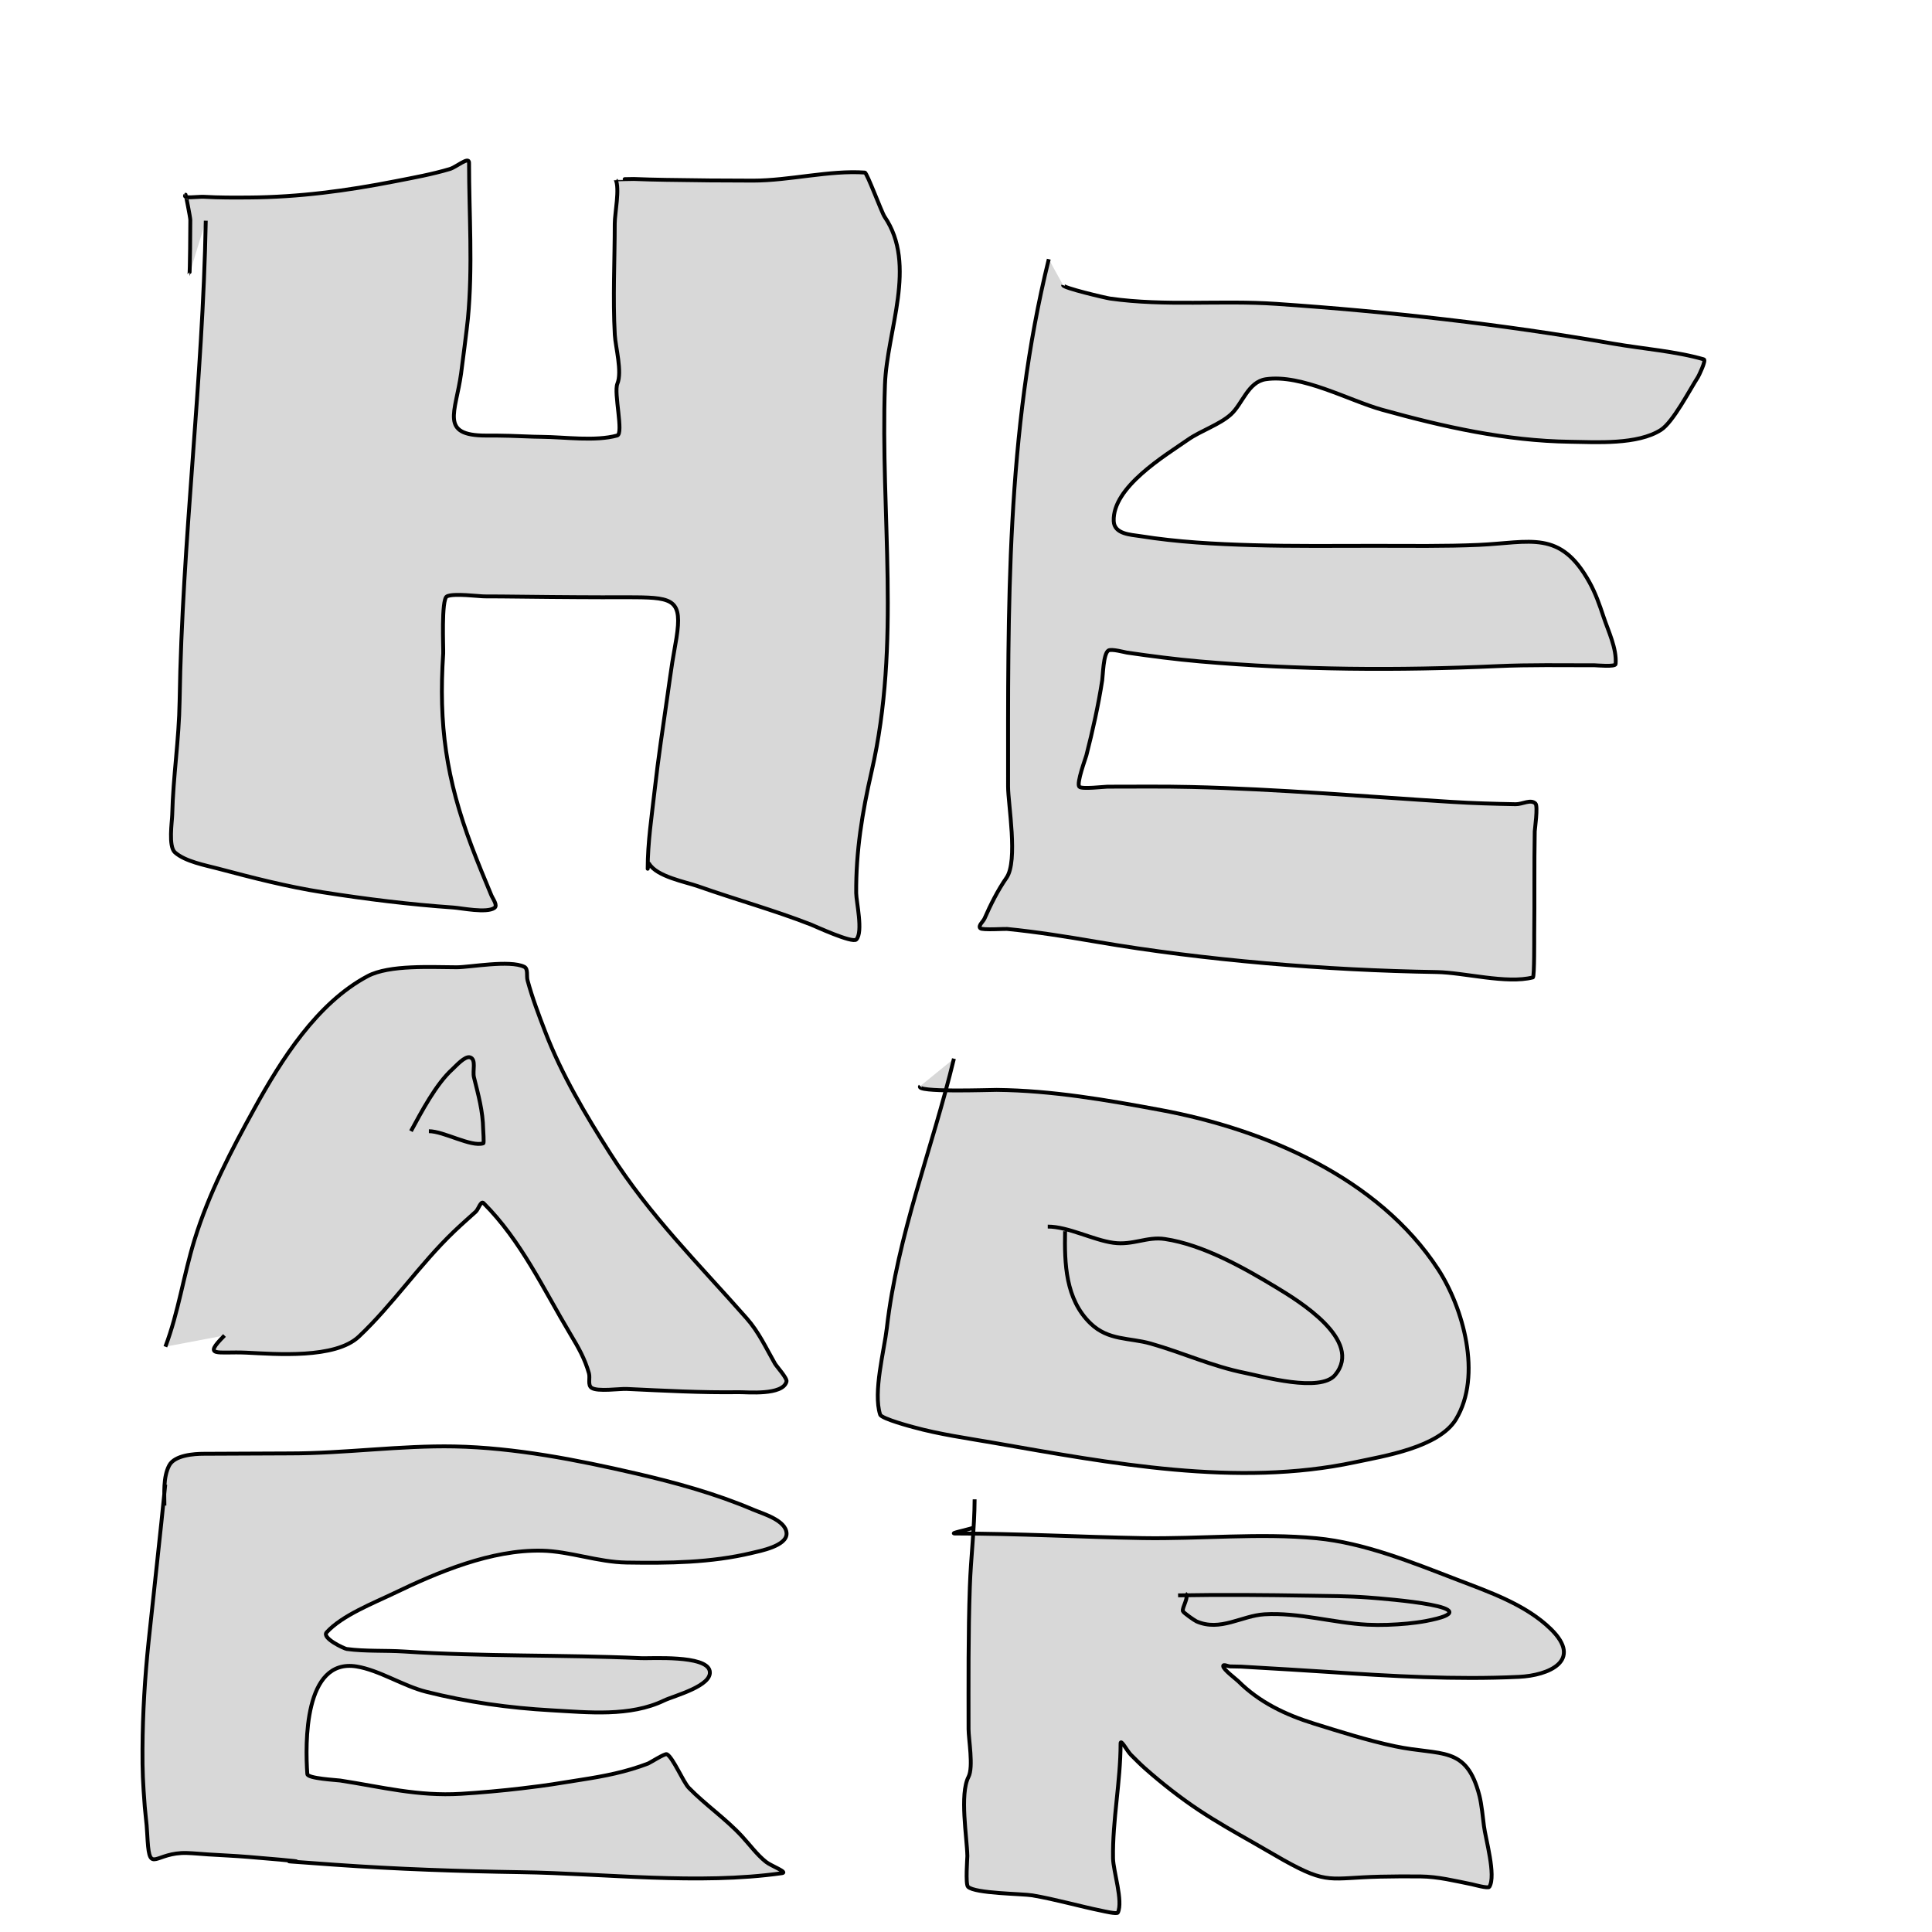
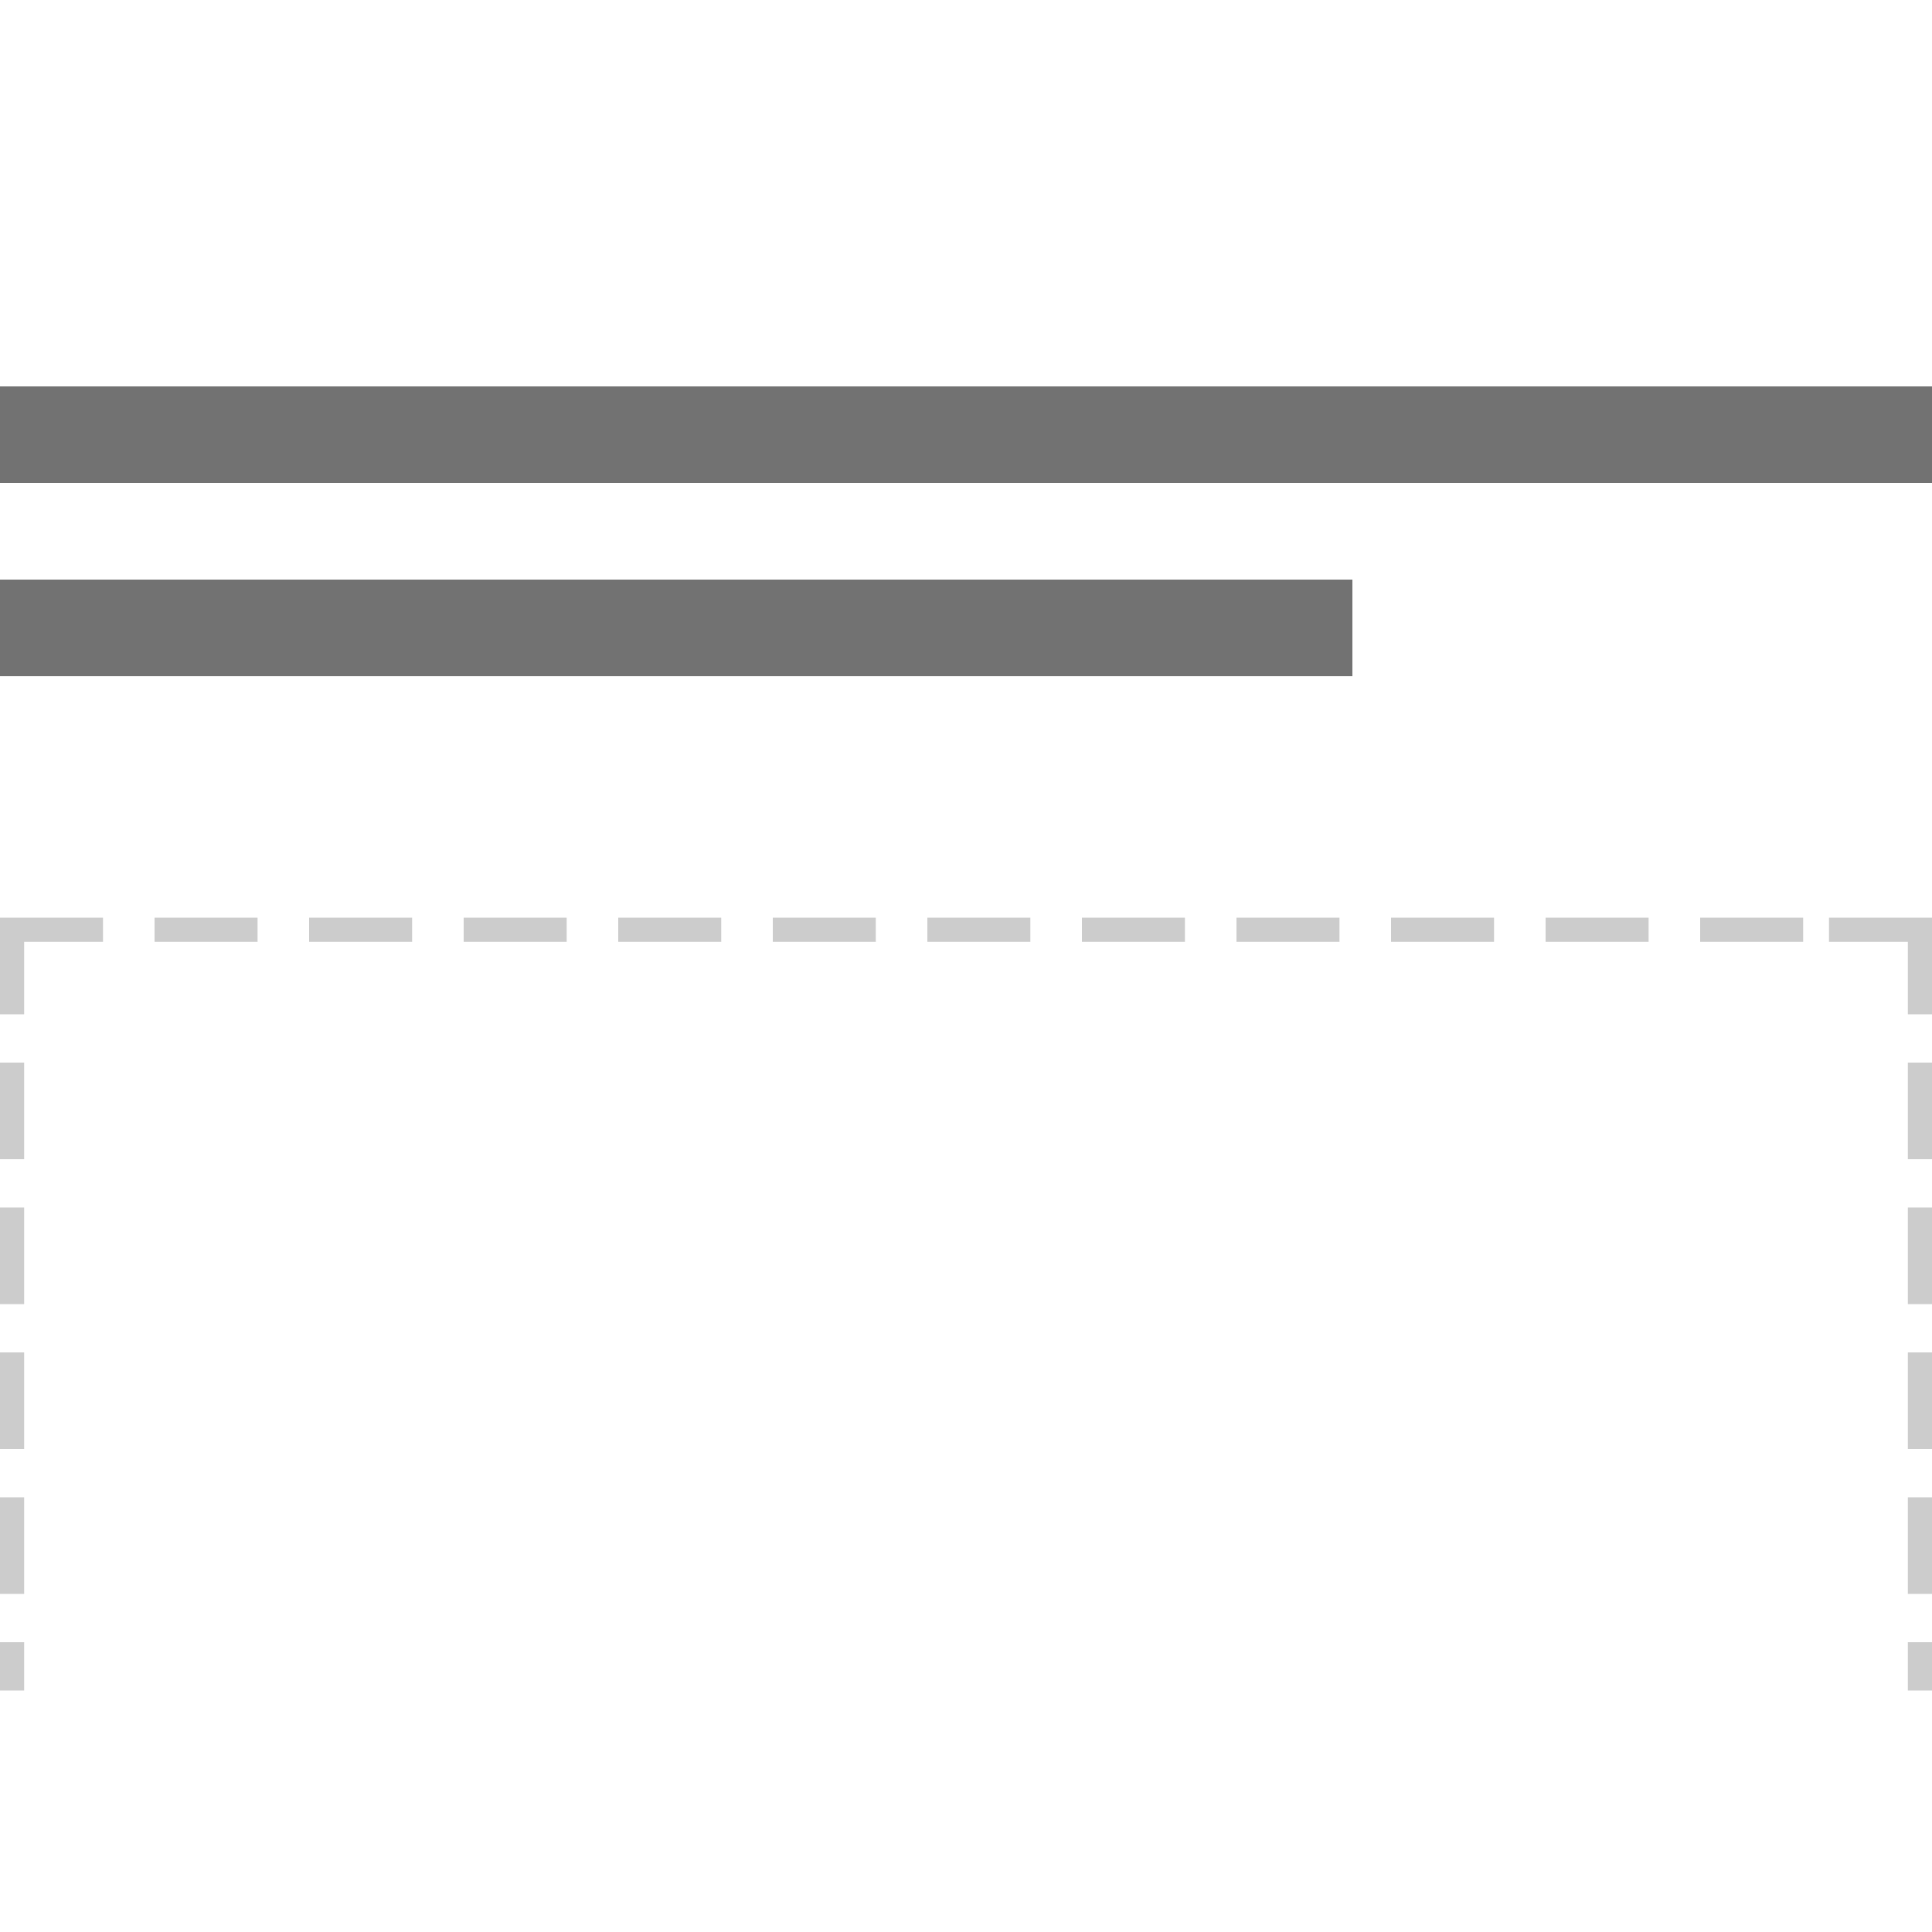
- <svg xmlns="http://www.w3.org/2000/svg" viewBox="0 0 500 500">
-   <path d="M 53.253 57.113 C 52.495 98.602 47.146 139.913 46.483 181.422 C 46.321 191.611 44.807 200.859 44.567 210.896 C 44.525 212.679 43.54 219.061 45.274 220.601 C 47.949 222.974 53.157 223.925 56.331 224.766 C 65.392 227.168 74.254 229.459 83.555 230.92 C 94.771 232.682 106.025 234.078 117.352 234.866 C 119.439 235.011 125.934 236.368 127.946 234.972 C 128.879 234.324 127.584 232.706 127.147 231.657 C 125.407 227.473 123.679 223.319 122.075 219.069 C 115.469 201.568 113.474 187.574 114.703 169.094 C 114.777 167.975 114.152 155.119 115.654 154.345 C 117.355 153.469 123.962 154.345 125.362 154.345 C 131.16 154.345 136.954 154.464 142.752 154.5 C 147.113 154.528 151.476 154.575 155.838 154.575 C 158.688 154.575 161.539 154.552 164.389 154.575 C 174.345 154.655 176.583 155.457 175.067 165.107 C 174.734 167.225 174.313 169.329 173.983 171.448 C 173.552 174.21 173.181 176.982 172.783 179.749 C 171.6 187.98 170.355 196.193 169.429 204.459 C 168.675 211.201 167.622 218.032 167.622 224.835 C 167.622 225.292 167.753 223.122 167.987 223.514 C 170.006 226.892 177.383 228.213 180.611 229.351 C 190.325 232.778 200.299 235.538 209.893 239.281 C 210.703 239.597 220.623 244.193 221.615 243.139 C 223.428 241.213 221.596 233.345 221.58 231.155 C 221.499 220.312 223.142 210.238 225.566 199.672 C 233.219 166.321 227.817 133.38 229.025 99.591 C 229.531 85.443 237.461 68.581 228.911 56.062 C 228.188 55.003 224.375 44.697 223.826 44.659 C 214.647 44.022 204.27 46.744 194.921 46.744 C 187.386 46.744 179.849 46.679 172.315 46.545 C 169.544 46.496 166.786 46.437 164.018 46.319 C 164.014 46.319 159.297 46.396 159.313 46.429 C 160.452 48.778 159.095 55.237 159.095 57.818 C 159.095 67.418 158.58 77.066 159.112 86.654 C 159.288 89.838 161.069 96.187 159.772 99.315 C 158.798 101.664 161.451 112.226 159.733 112.705 C 154.078 114.281 146.062 113.102 140.302 113.056 C 137.384 113.032 134.829 112.863 131.949 112.791 C 128.907 112.714 128.38 112.725 125.811 112.725 C 113.67 112.725 117.942 106.744 119.327 96.675 C 119.579 94.847 120.879 84.729 121.094 82.458 C 122.381 68.876 121.388 55.507 121.388 42.101 C 121.388 40.359 118.095 43.244 116.425 43.741 C 111.749 45.131 107.092 45.964 102.309 46.903 C 89.688 49.38 77.386 51.022 64.479 51.113 C 60.584 51.141 56.675 51.161 52.785 50.93 C 51.197 50.836 46.953 51.555 48.043 50.397 C 48.074 50.364 49.243 56.246 49.255 56.917 C 49.277 58.041 49.157 70.977 49.022 70.977" style="stroke: rgb(0, 0, 0); fill: rgb(216, 216, 216);" />
-   <path d="M 271.423 67.078 C 260.341 111.9 260.89 157.698 260.89 203.569 C 260.89 208.083 263.514 222.79 260.484 227.158 C 258.241 230.391 256.383 234.086 254.802 237.695 C 254.432 238.539 253.057 239.583 253.708 240.234 C 254.216 240.742 260.053 240.352 260.613 240.408 C 268.367 241.178 276.06 242.413 283.735 243.728 C 311.872 248.55 343.121 251.101 371.778 251.567 C 378.961 251.684 389.884 254.707 396.714 252.947 C 397.121 252.842 397.052 242.173 397.057 241.792 C 397.172 232.907 397.023 224.023 397.191 215.137 C 397.201 214.645 398.058 208.64 397.38 207.962 C 396.172 206.754 393.967 208.161 392.259 208.13 C 386.721 208.029 381.205 207.871 375.675 207.529 C 353.279 206.144 330.779 204.205 308.346 203.672 C 301.103 203.499 293.851 203.591 286.608 203.591 C 285.801 203.591 279.853 204.307 279.308 203.591 C 278.572 202.625 280.954 196.256 281.146 195.508 C 282.783 189.111 284.249 182.566 285.255 176.044 C 285.435 174.878 285.53 169.158 286.858 168.349 C 287.66 167.86 291.102 168.814 291.639 168.892 C 297.93 169.807 304.18 170.626 310.515 171.175 C 336.247 173.407 361.739 173.554 387.521 172.397 C 395.929 172.02 404.308 172.173 412.721 172.173 C 413.23 172.173 418.062 172.641 418.124 171.847 C 418.44 167.796 416.197 163.279 414.967 159.552 C 413.969 156.526 412.913 153.525 411.365 150.725 C 403.782 137.007 396.147 140.422 382.663 141.017 C 373.839 141.406 364.985 141.259 356.155 141.259 C 345.515 141.259 334.865 141.394 324.228 141.088 C 314.419 140.805 304.766 140.292 295.067 138.748 C 292.686 138.369 288.372 138.263 288.23 134.874 C 287.863 126.055 301.506 117.93 307.461 113.776 C 310.763 111.473 315.592 109.915 318.525 107.278 C 321.553 104.557 322.963 98.836 327.58 98.147 C 336.836 96.764 349.209 103.69 357.653 106.036 C 373.62 110.471 389.73 114.089 406.347 114.33 C 413.144 114.428 423.785 115.141 429.855 111.25 C 432.978 109.248 437.341 100.819 439.429 97.591 C 439.606 97.316 441.629 93.197 440.949 93 C 433.697 90.901 425.102 90.26 417.538 88.943 C 388.709 83.922 359.449 80.629 330.246 78.638 C 315.928 77.662 301.694 79.3 287.277 77.263 C 286.182 77.108 274.947 74.47 275.133 73.806" style="stroke: rgb(0, 0, 0); fill: rgb(216, 216, 216);" />
-   <path d="M 42.801 348.524 C 46.209 339.5 47.444 330.285 50.354 320.827 C 54.047 308.824 59.868 297.692 65.917 286.747 C 72.79 274.313 81.991 259.615 95.149 252.623 C 100.795 249.623 111.885 250.328 118.184 250.328 C 121.641 250.328 131.907 248.381 135.665 250.203 C 136.75 250.729 136.216 252.552 136.53 253.716 C 137.769 258.3 139.385 262.545 141.093 267 C 145.356 278.117 151.541 288.503 157.925 298.531 C 168.188 314.652 180.81 327.07 193.255 341.204 C 196.395 344.77 198.232 348.833 200.564 352.911 C 200.98 353.64 203.775 356.682 203.55 357.543 C 202.595 361.194 193.372 360.268 191.22 360.298 C 181.493 360.437 171.833 359.904 162.126 359.453 C 160.422 359.374 154.628 360.209 153.099 359.17 C 152.045 358.453 152.769 356.631 152.418 355.405 C 151.316 351.549 149.713 348.783 147.632 345.306 C 140.632 333.612 134.854 321.075 125.146 311.37 C 124.431 310.656 123.854 312.931 123.103 313.606 C 121.226 315.294 119.34 316.953 117.514 318.699 C 108.671 327.154 101.651 337.642 92.862 345.916 C 86.71 351.707 71.387 350.425 63.746 350.068 C 56.207 349.717 52.354 351.38 58.099 345.625" style="stroke: rgb(0, 0, 0); fill: rgb(216, 216, 216);" />
-   <path d="M 106.355 292.734 C 109.079 287.752 112.836 280.527 117.152 276.65 C 117.948 275.935 120.33 273.206 121.655 273.639 C 123.327 274.185 122.24 277.111 122.664 278.817 C 123.813 283.437 124.959 287.511 125.045 292.265 C 125.047 292.413 125.286 295.819 125.088 295.883 C 121.886 296.907 114.871 292.754 110.992 292.754" style="stroke: rgb(0, 0, 0); fill: rgb(216, 216, 216);" />
-   <path d="M 246.872 273.982 C 241.199 297.537 232.307 319.393 229.506 343.733 C 228.855 349.393 225.906 360.353 227.781 366.094 C 228.138 367.188 236.307 369.326 236.386 369.348 C 243.194 371.225 250.261 372.195 257.204 373.407 C 287.392 378.674 320.154 384.94 350.676 378.421 C 358.036 376.85 372.375 374.625 376.811 367.29 C 383.648 355.987 378.63 338.377 372.187 328.496 C 356.774 304.857 327.382 292.285 300.472 287.285 C 286.441 284.677 272.254 282.211 257.949 282.065 C 256.202 282.047 236.453 282.798 238.158 281.073" style="stroke: rgb(0, 0, 0); fill: rgb(216, 216, 216);" />
-   <path d="M 275.644 318.639 C 275.474 326.962 275.728 336.235 282.218 342.496 C 286.873 346.987 292.241 346.139 297.817 347.722 C 306.072 350.065 313.721 353.614 322.213 355.312 C 326.615 356.192 341.682 360.47 345.528 355.842 C 352.967 346.888 335.866 336.537 330.265 333.152 C 321.854 328.07 311.332 322.117 301.464 320.656 C 296.821 319.968 293.21 322.325 288.163 321.639 C 282.881 320.92 276.464 317.438 271.158 317.438" style="stroke: rgb(0, 0, 0); fill: rgb(216, 216, 216);" />
-   <path d="M 42.767 384.2 C 41.422 397.748 39.876 411.276 38.462 424.817 C 37.498 434.042 36.936 443.249 36.878 452.526 C 36.841 458.521 36.996 461.37 37.466 467.556 C 37.588 469.17 37.814 470.775 37.949 472.388 C 38.061 473.727 38.118 475.07 38.208 476.411 C 38.788 485.038 40.119 479.3 48.377 479.558 C 50.184 479.615 51.985 479.803 53.79 479.918 C 57.286 480.142 60.787 480.284 64.278 480.573 C 93.267 482.974 58.583 480.603 86.643 482.588 C 102.746 483.727 118.719 484.275 134.859 484.522 C 156.526 484.855 180.73 487.844 202.377 484.778 C 204.034 484.543 199.591 482.915 198.275 481.881 C 195.918 480.028 194.01 477.381 191.979 475.19 C 187.757 470.635 182.608 467.129 178.272 462.695 C 176.828 461.219 174.134 454.763 172.575 453.983 C 172.088 453.74 168.168 456.228 167.752 456.388 C 162.048 458.574 156.478 459.655 150.456 460.589 C 142.627 461.802 143.326 461.82 134.978 462.827 C 130.206 463.403 123.969 463.956 119.32 464.236 C 108.055 464.913 98.862 462.466 88.059 460.801 C 87.184 460.667 79.617 460.287 79.535 459.124 C 78.984 451.307 78.627 429.075 92.28 431.284 C 98.163 432.236 104.338 436.332 110.308 437.83 C 120.997 440.513 131.758 442.018 142.761 442.628 C 152.203 443.152 163.047 444.341 171.881 440.078 C 174.325 438.898 184.55 436.302 183.659 432.394 C 182.72 428.273 168.427 429.246 165.924 429.133 C 145.466 428.212 125.053 428.749 104.598 427.41 C 99.745 427.092 94.525 427.411 89.719 426.755 C 89.101 426.671 83.182 423.931 84.537 422.442 C 88.526 418.057 96.749 414.845 101.891 412.367 C 113.349 406.843 127.162 401.03 140.22 401.31 C 147.481 401.466 154.695 404.27 162.184 404.388 C 173.054 404.559 183.944 404.447 194.574 401.907 C 196.626 401.417 203.678 400.095 203.563 396.852 C 203.443 393.441 197.388 391.742 194.986 390.718 C 185.151 386.527 174.879 383.712 164.475 381.307 C 149.417 377.826 133.151 374.64 117.602 374.34 C 103.551 374.068 89.253 376.143 75.012 376.143 C 67.595 376.143 60.177 376.239 52.762 376.239 C 50.241 376.239 45.209 376.581 43.797 379.238 C 42.172 382.298 42.551 386.679 42.551 389.642" style="stroke: rgb(0, 0, 0); fill: rgb(216, 216, 216);" />
-   <path d="M 252.233 388.023 C 252.198 395.571 251.258 403.102 250.994 410.654 C 250.566 422.934 250.662 435.22 250.662 447.504 C 250.662 450.092 251.964 457.295 250.651 459.844 C 248.312 464.384 250.257 475.5 250.351 480.34 C 250.359 480.76 249.828 487.602 250.515 488.289 C 252.287 490.061 264.66 490.087 267.173 490.518 C 273.286 491.565 279.158 493.289 285.22 494.525 C 285.431 494.568 289.086 495.434 289.305 494.969 C 290.697 492.01 288.109 484.23 288.053 480.935 C 287.887 471.077 290.005 461.077 290.005 451.213 C 290.005 449.9 291.728 453.198 292.659 454.123 C 293.889 455.345 295.105 456.585 296.407 457.731 C 300.781 461.581 305.512 465.312 310.381 468.532 C 314.864 471.496 319.497 474.129 324.168 476.77 C 326.856 478.289 329.496 479.883 332.19 481.392 C 343.79 487.89 344.146 485.967 357.189 485.679 C 360.673 485.602 364.163 485.582 367.648 485.621 C 372.202 485.673 376.574 486.783 381.01 487.669 C 381.243 487.716 385.13 488.795 385.437 488.315 C 387.255 485.474 384.402 475.636 384.044 472.563 C 383.825 470.687 383.402 466.797 382.898 464.816 C 379.528 451.567 373.013 454.48 360.959 451.92 C 353.836 450.407 346.937 448.196 339.991 446.04 C 332.728 443.785 325.906 440.536 320.482 435.118 C 319.918 434.554 316.585 432.085 316.559 431.191 C 316.542 430.59 317.76 431.251 318.361 431.266 C 322.57 431.367 319.751 431.24 324.096 431.495 C 330.643 431.88 337.18 432.253 343.726 432.691 C 360.109 433.786 376.688 434.748 393.115 433.969 C 400.753 433.606 409.744 429.832 401.379 421.623 C 394.858 415.224 385.242 411.946 376.89 408.735 C 365.513 404.361 353.046 399.281 340.776 398.109 C 326.02 396.7 310.548 398.315 295.722 398.059 C 279.568 397.78 263.288 396.871 247.172 396.871 C 245.565 396.871 250.247 395.932 251.767 395.41" style="stroke: rgb(0, 0, 0); fill: rgb(216, 216, 216);" />
-   <path d="M 304.889 412.88 C 316.194 412.674 327.504 412.78 338.808 412.962 C 343.891 413.044 348.93 413.05 353.999 413.426 C 358.627 413.77 387.529 416.004 368.932 419.538 C 367.592 419.792 365.46 420.063 364.223 420.177 C 360.798 420.494 357.33 420.643 353.892 420.47 C 345.084 420.028 336.071 417.247 327.233 417.782 C 321.322 418.14 315.837 422.298 309.664 419.616 C 309.143 419.389 306.275 417.382 306.137 416.969 C 305.83 416.048 307.885 413.204 306.745 412.428" style="stroke: rgb(0, 0, 0); fill: rgb(216, 216, 216);" />
+ <svg xmlns="http://www.w3.org/2000/svg" id="Layer_1" data-name="Layer 1" viewBox="0 0 160 160">
+   <defs>
+     <style>.cls-1{fill:#727272;}.cls-2{fill:#ccc;}</style>
+   </defs>
+   <rect class="cls-1" y="32" width="160" height="8" />
+   <rect class="cls-1" y="48" width="112" height="8" />
+   <rect class="cls-2" y="88" width="2" height="8" />
+   <polygon class="cls-2" points="2 78 8.53 78 8.53 76 2 76 0 76 0 78 0 84 2 84 2 78" />
+   <rect class="cls-2" y="100" width="2" height="8" />
+   <rect class="cls-2" y="124" width="2" height="8" />
+   <rect class="cls-2" y="112" width="2" height="8" />
+   <rect class="cls-2" y="136" width="2" height="4" />
+   <rect class="cls-2" x="158" y="100" width="2" height="8" />
+   <rect class="cls-2" x="158" y="88" width="2" height="8" />
+   <polygon class="cls-2" points="158 84 160 84 160 78 160 76 158 76 151.47 76 151.47 78 158 78 158 84" />
+   <rect class="cls-2" x="158" y="112" width="2" height="8" />
+   <rect class="cls-2" x="158" y="124" width="2" height="8" />
+   <rect class="cls-2" x="158" y="136" width="2" height="4" />
+   <rect class="cls-2" x="115.2" y="76" width="8.53" height="2" />
+   <rect class="cls-2" x="102.4" y="76" width="8.53" height="2" />
+   <rect class="cls-2" x="140.8" y="76" width="8.53" height="2" />
+   <rect class="cls-2" x="128" y="76" width="8.53" height="2" />
+   <rect class="cls-2" x="89.6" y="76" width="8.53" height="2" />
+   <rect class="cls-2" x="76.8" y="76" width="8.53" height="2" />
+   <rect class="cls-2" x="64" y="76" width="8.53" height="2" />
+   <rect class="cls-2" x="51.2" y="76" width="8.53" height="2" />
+   <rect class="cls-2" x="38.4" y="76" width="8.53" height="2" />
+   <rect class="cls-2" x="25.6" y="76" width="8.53" height="2" />
+   <rect class="cls-2" x="12.8" y="76" width="8.53" height="2" />
</svg>
